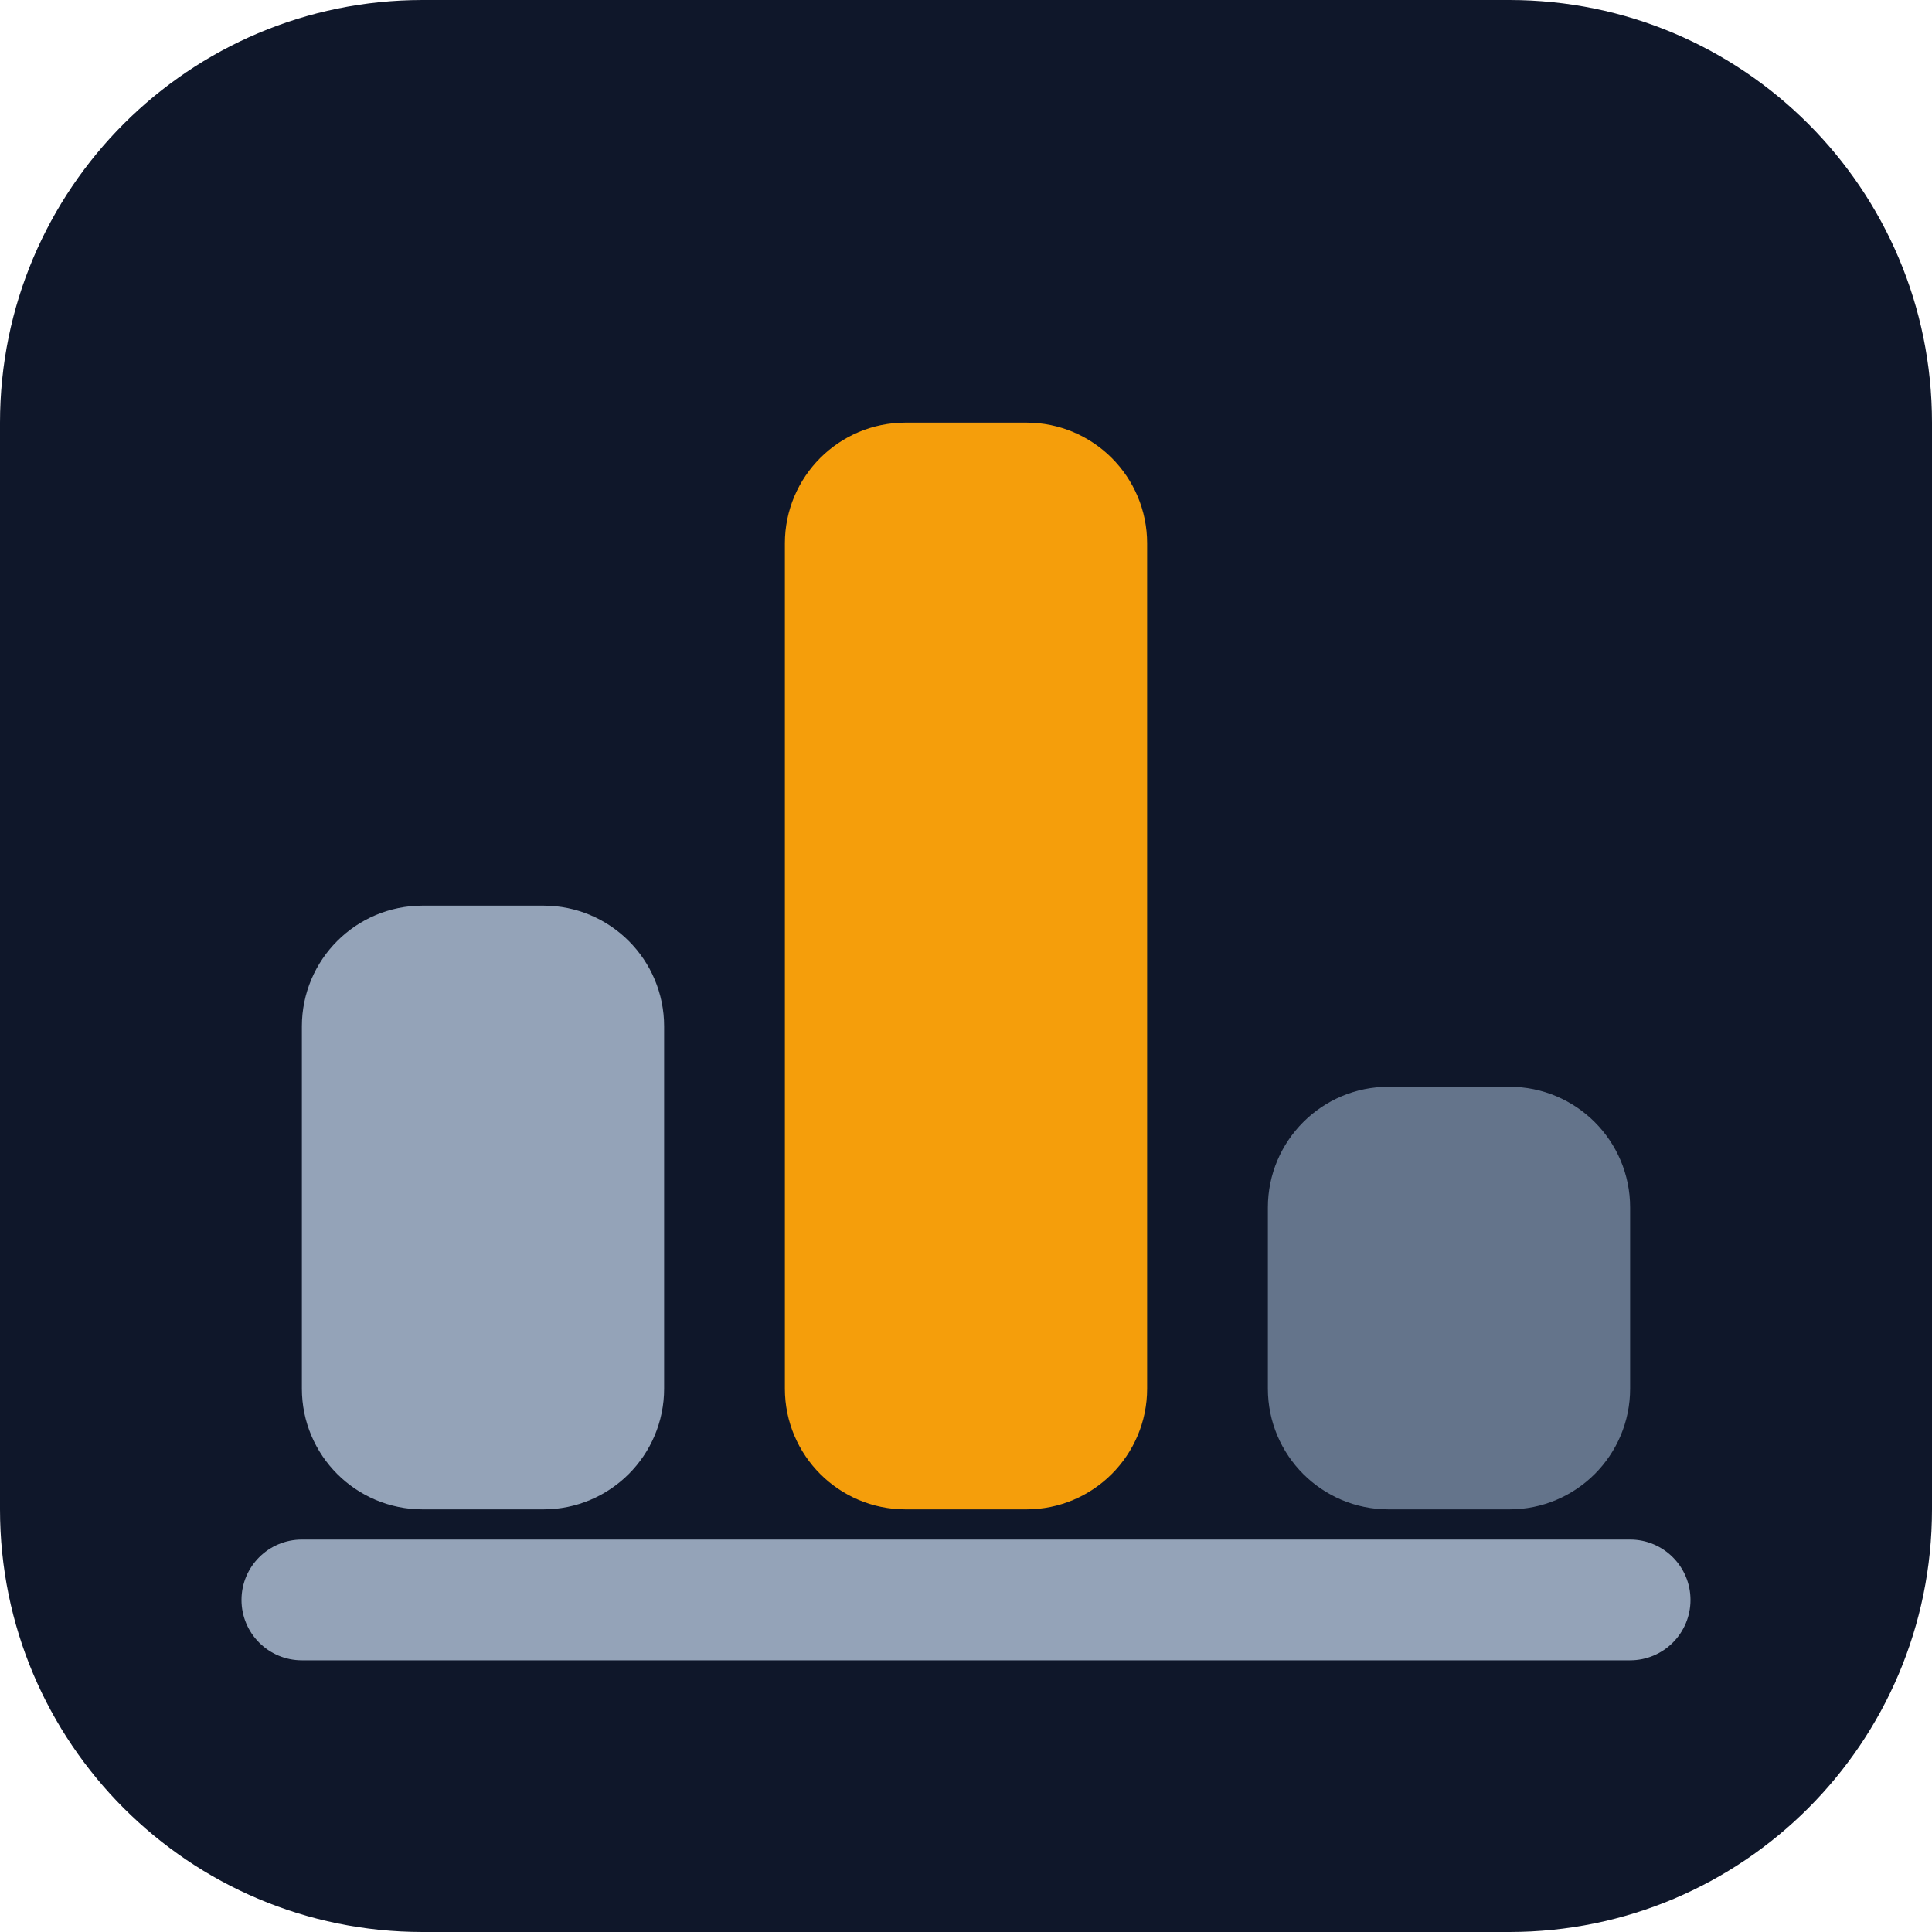
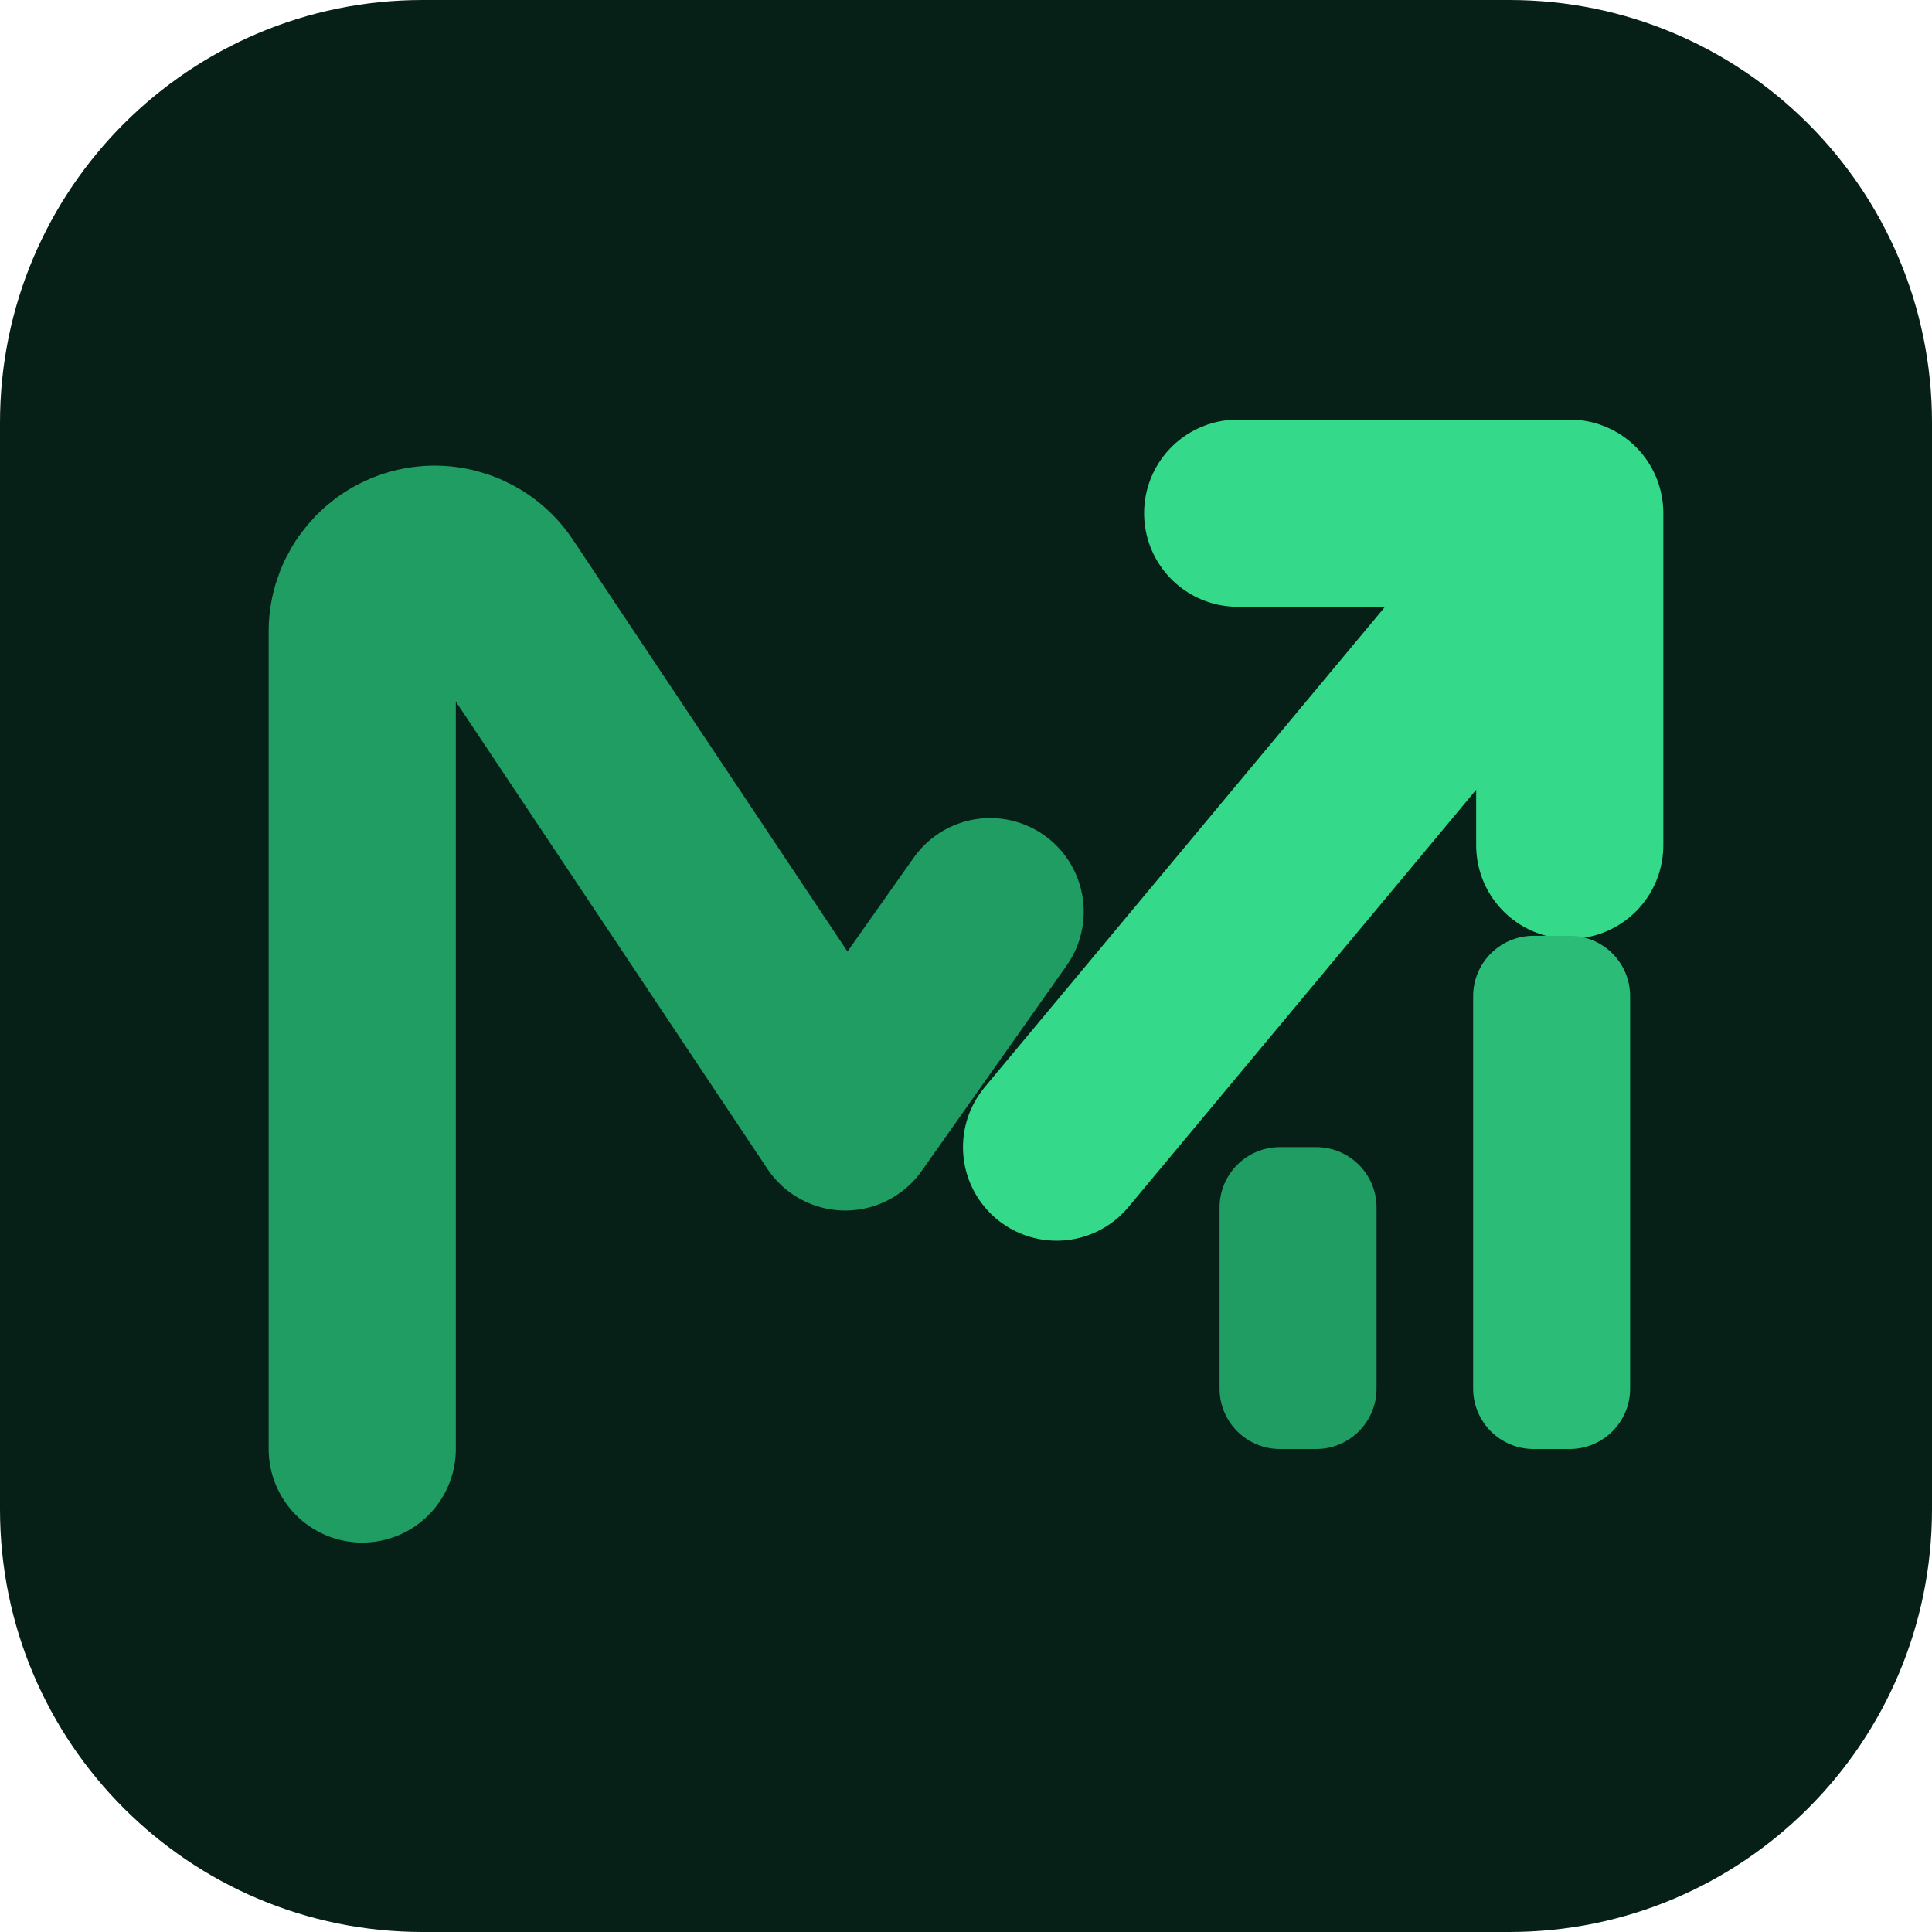
- <svg xmlns="http://www.w3.org/2000/svg" width="32" height="32" viewBox="0 0 32 32" role="img" aria-label="Metrik">
-   <rect width="32" height="32" rx="7" fill="#0f172a" />
-   <rect x="5" y="15" width="6" height="10" rx="2" fill="#94a3b8" />
-   <rect x="13" y="7" width="6" height="18" rx="2" fill="#f59e0b" />
-   <rect x="21" y="18" width="6" height="7" rx="2" fill="#64748b" />
-   <rect x="4" y="25.5" width="24" height="2" rx="1" fill="#94a3b8" />
+ <svg xmlns="http://www.w3.org/2000/svg" width="32" height="32" viewBox="0 0 32 32" role="img" aria-label="Métrik">
+   <rect width="32" height="32" rx="7" fill="#062018" />
+   <path d="M6 24 V10.5 a1.2 1.2 0 0 1 2.2-.7L14 18.5 l2.4-3.4" stroke="#1f9d63" stroke-width="3.1" stroke-linecap="round" stroke-linejoin="round" fill="none" />
+   <path d="M17.5 19 L25 10" stroke="#34d98a" stroke-width="3.1" stroke-linecap="round" fill="none" />
+   <path d="M20.5 8.5 H26 V14" stroke="#34d98a" stroke-width="3.1" stroke-linecap="round" stroke-linejoin="round" fill="none" />
+   <rect x="20.2" y="19" width="2.6" height="5" rx="1" fill="#1f9d63" />
+   <rect x="24.4" y="15.5" width="2.6" height="8.5" rx="1" fill="#2bbd78" />
</svg>
